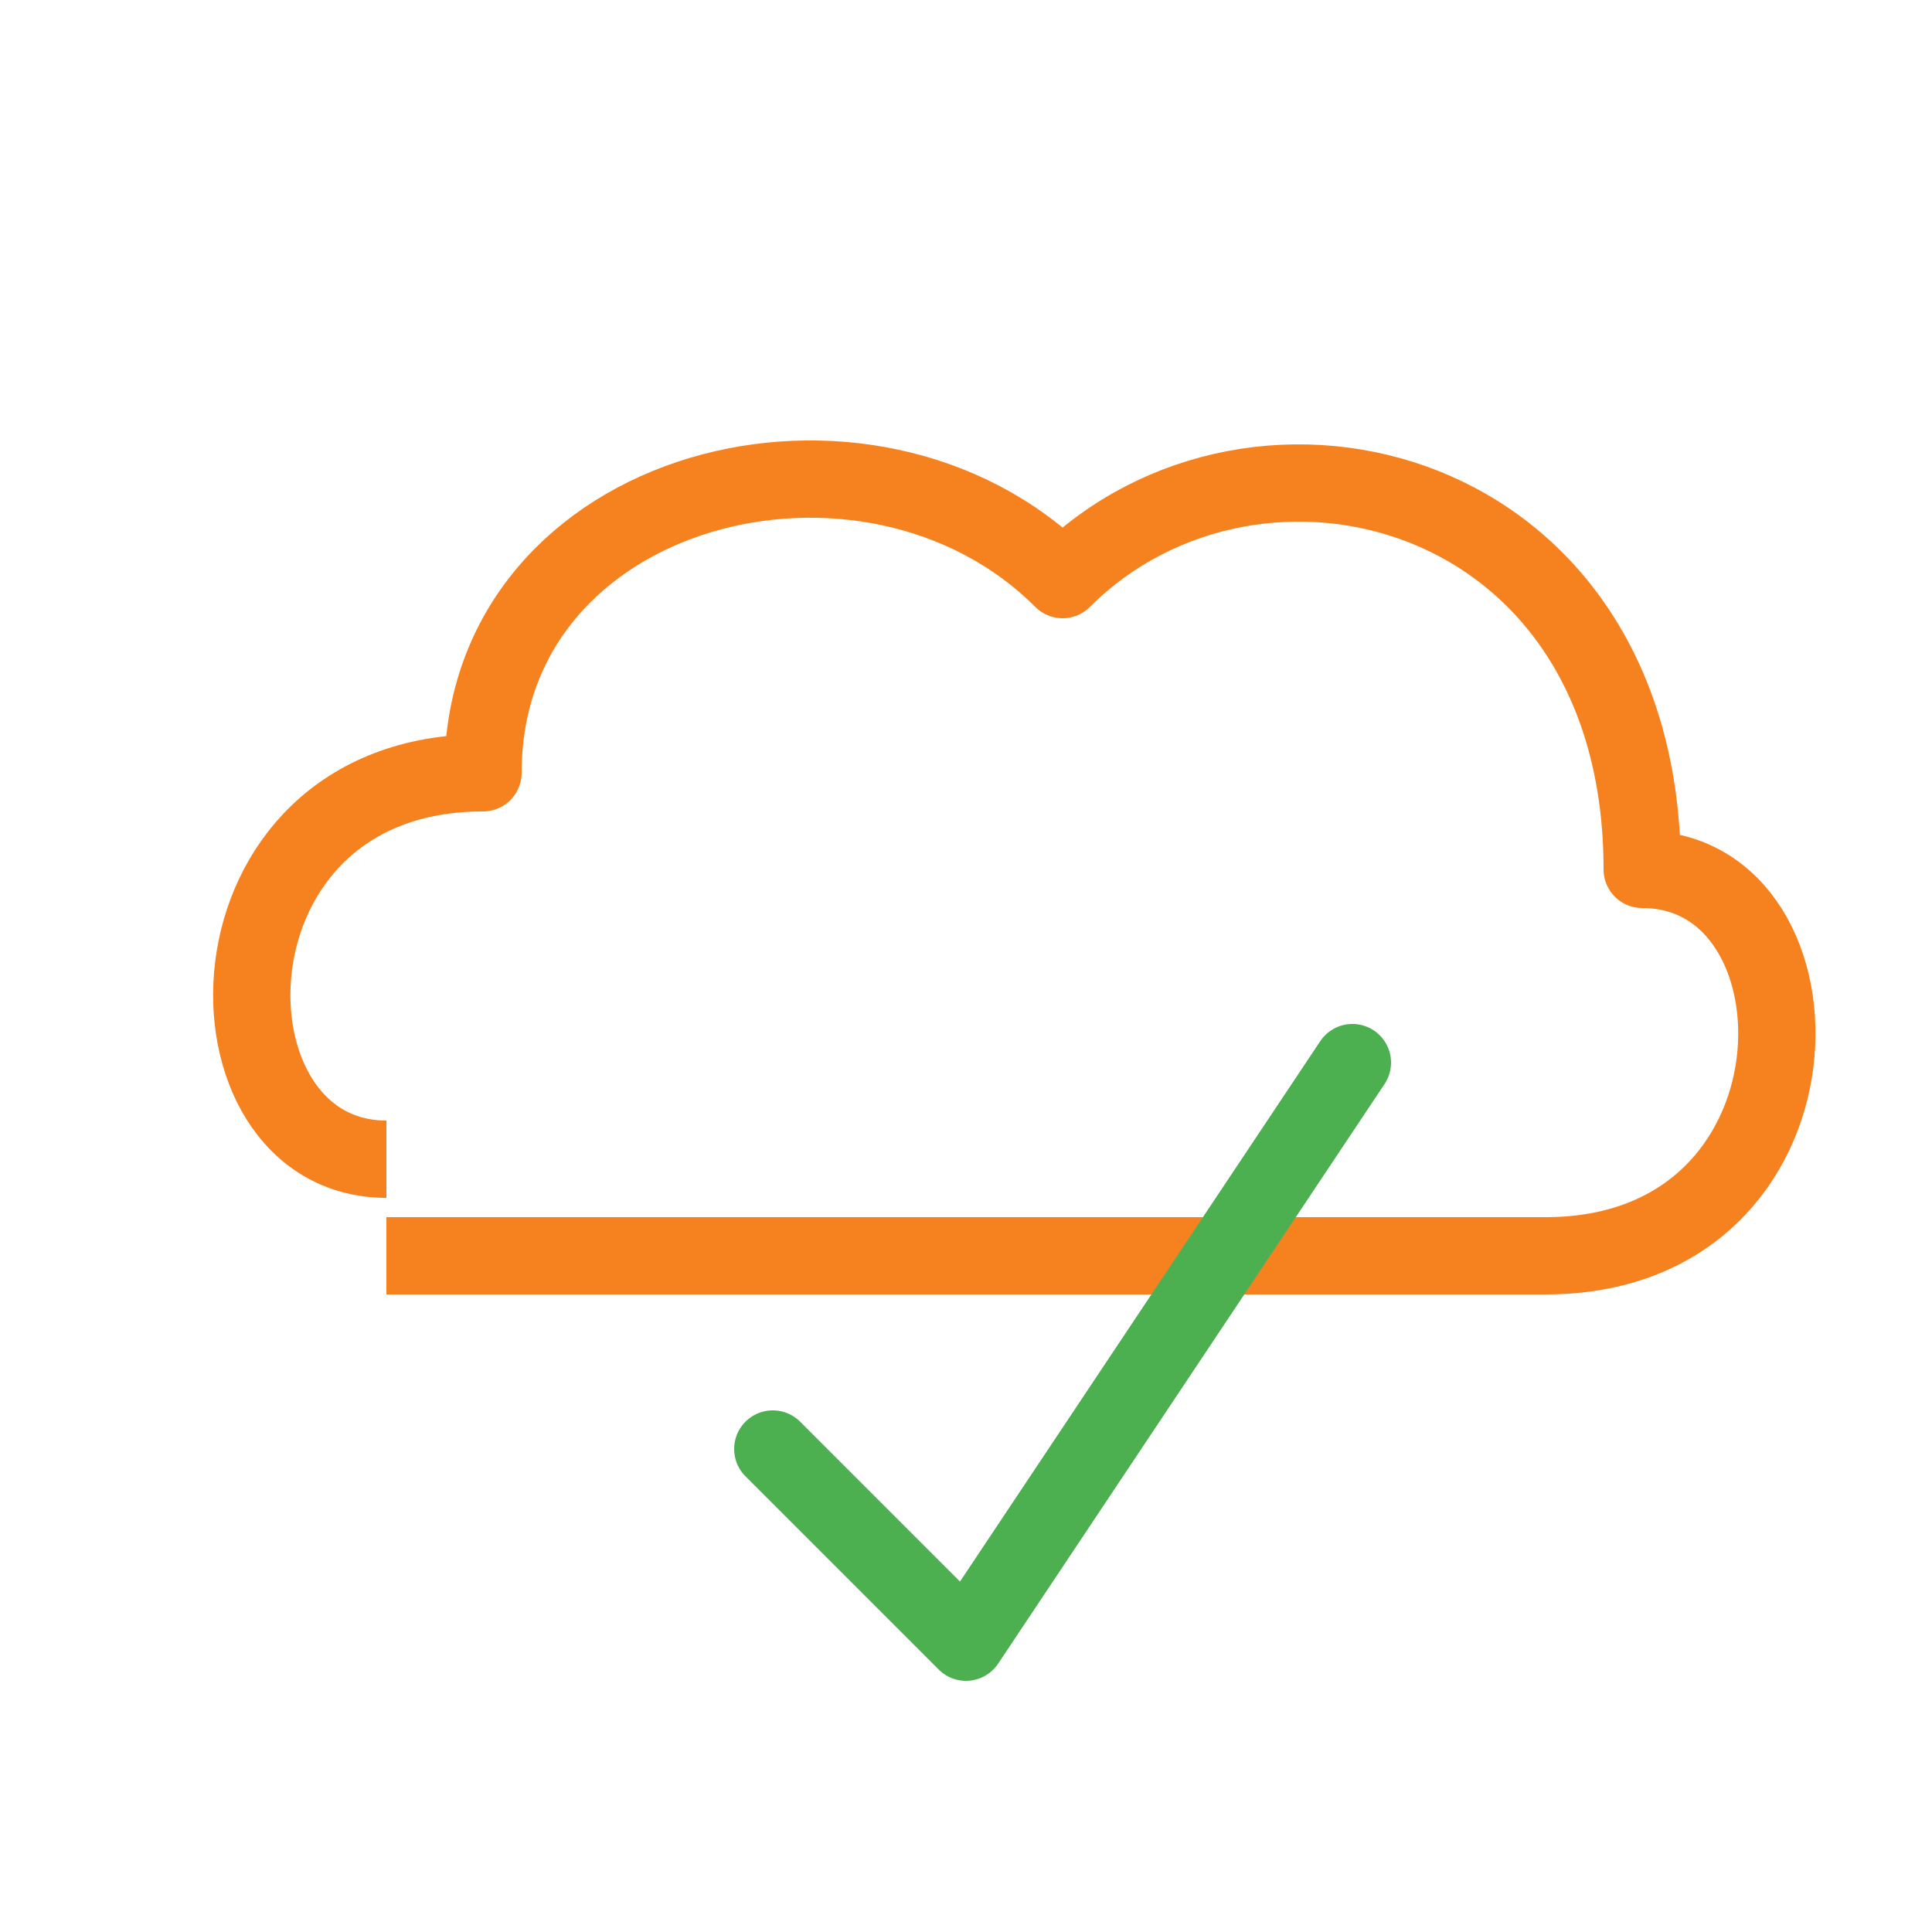
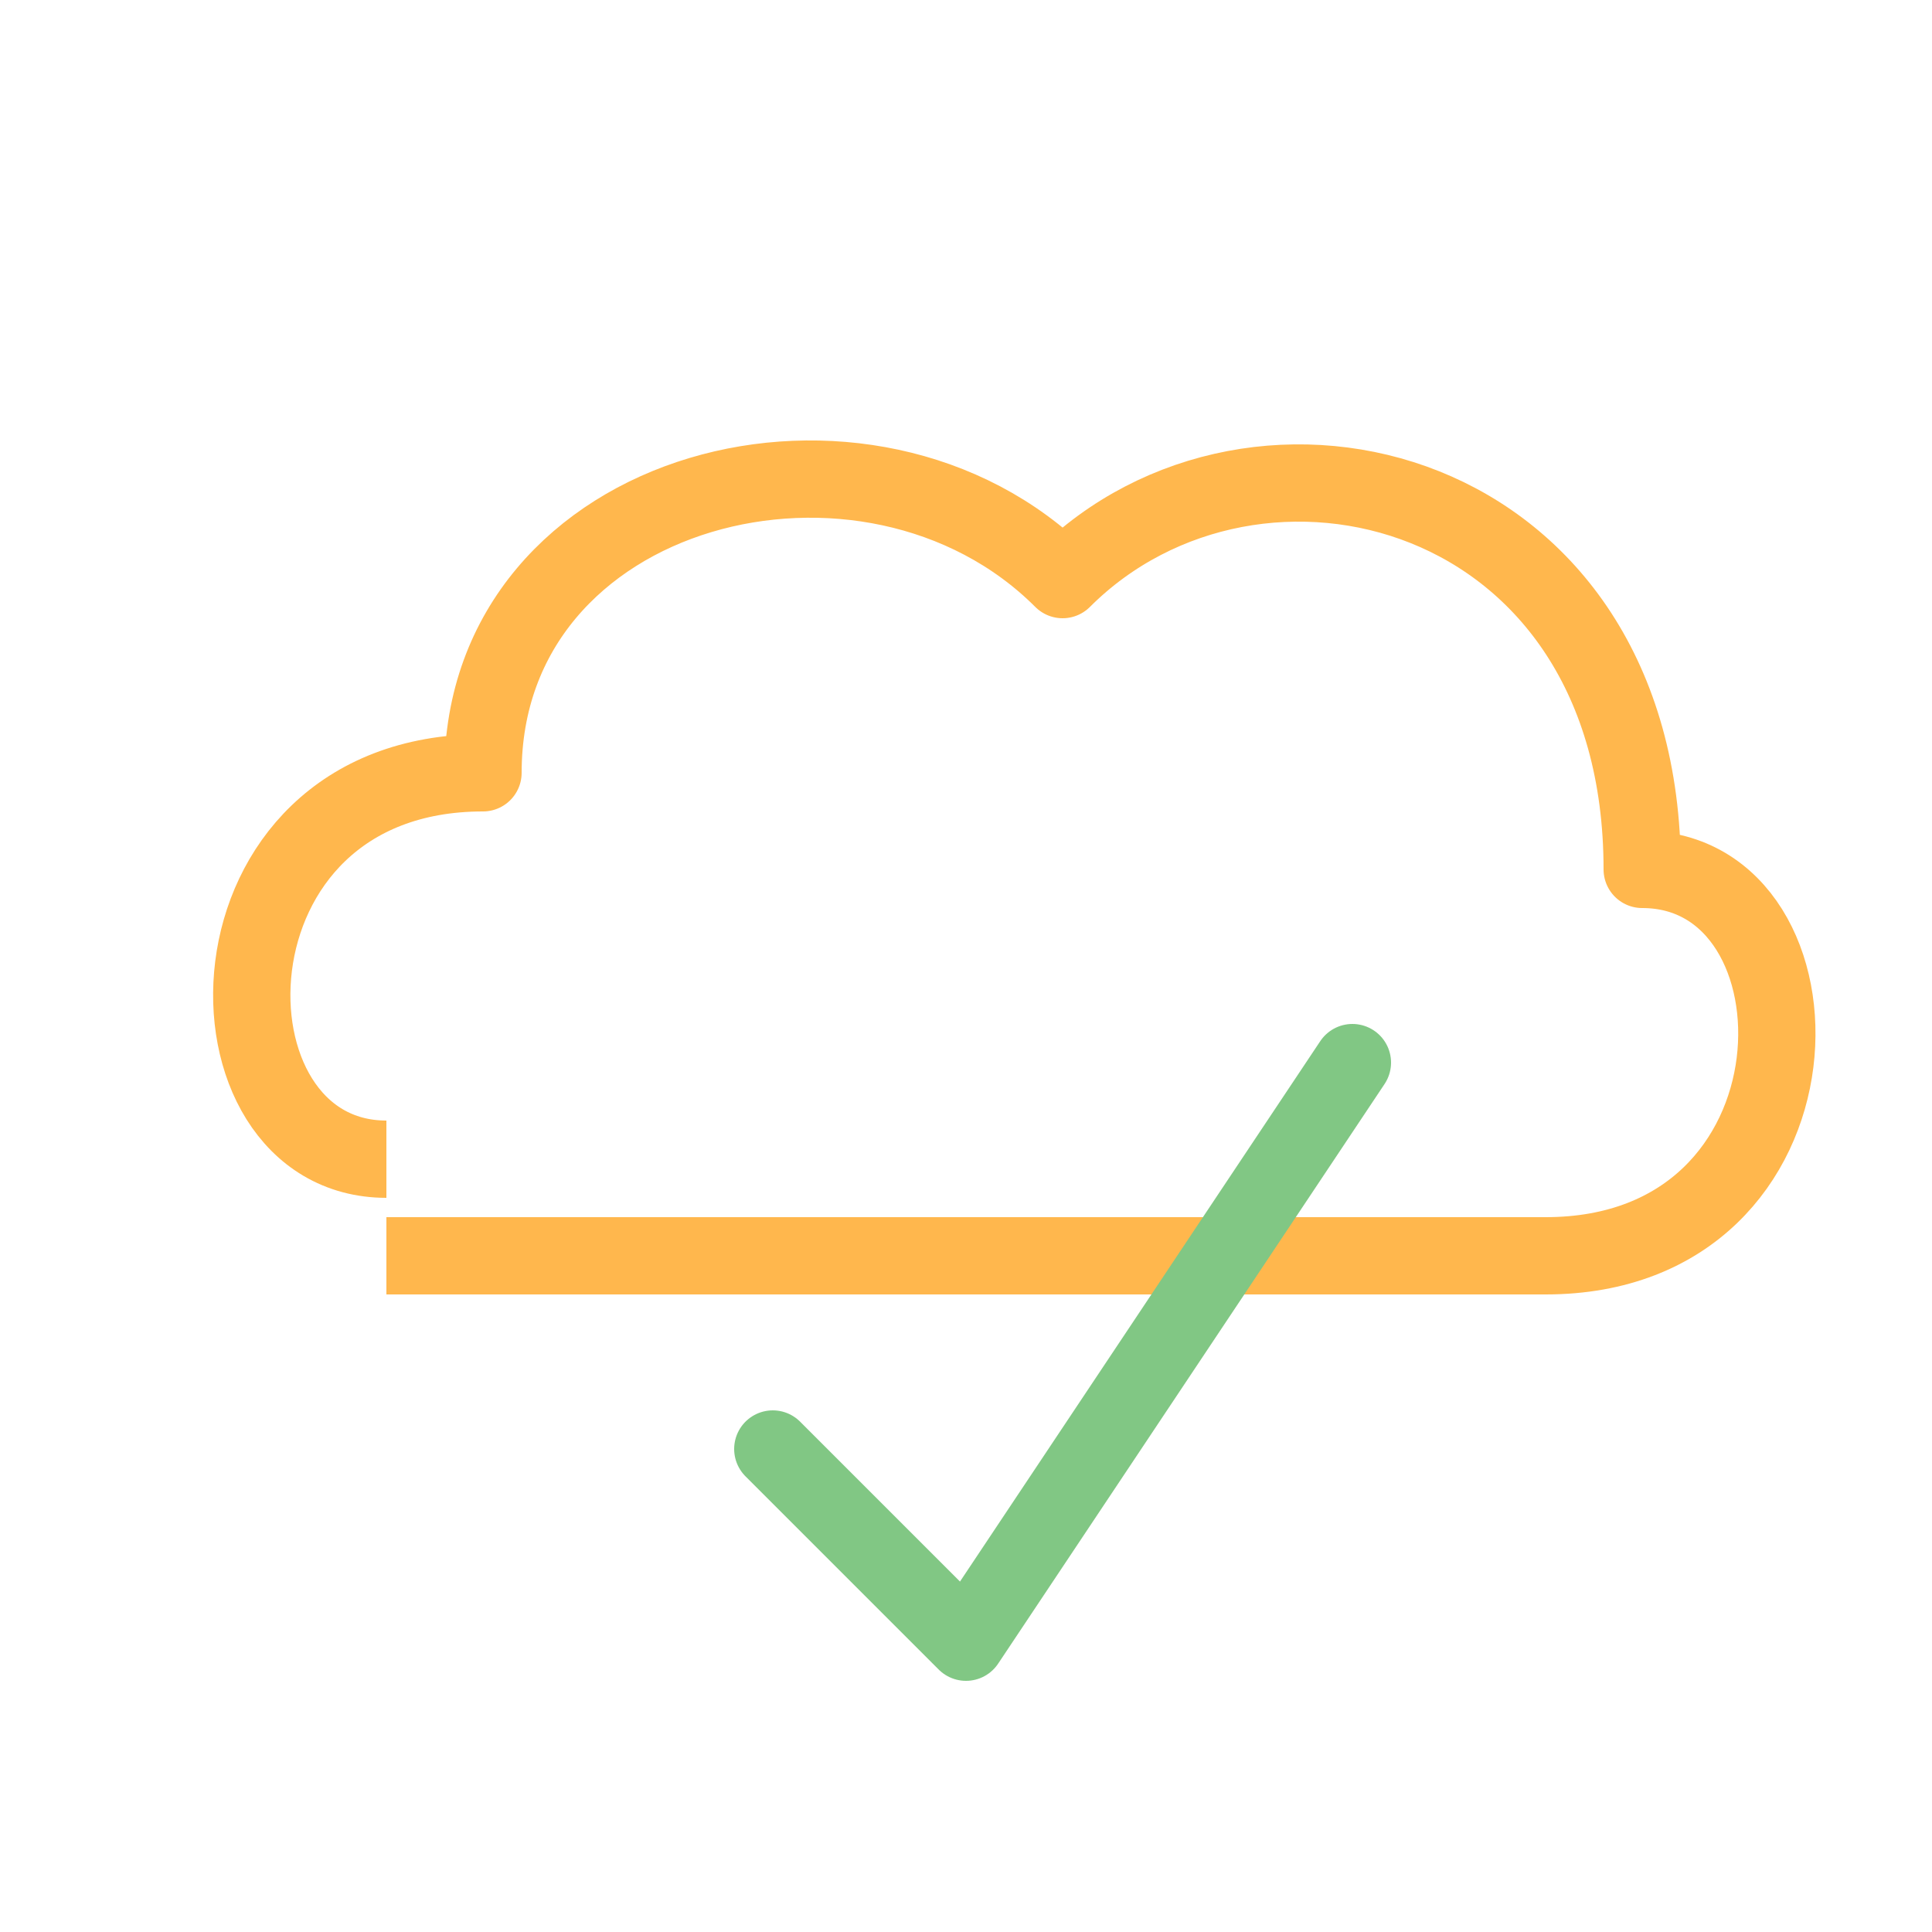
<svg xmlns="http://www.w3.org/2000/svg" width="100" height="100" viewBox="0 0 100 100" fill="none">
-   <path d="M20 60C10 60 10 40 25 40C25 25 45 20 55 30C65 20 85 25 85 45C95 45 95 65 80 65H20" stroke="#F6821F" stroke-width="4" stroke-linejoin="round" />
-   <path d="M40 75L50 85L70 55" stroke="#4CAF50" stroke-width="4" stroke-linecap="round" stroke-linejoin="round" />
+   <path d="M20 60C10 60 10 40 25 40C25 25 45 20 55 30C65 20 85 25 85 45C95 45 95 65 80 65H20" stroke="#FFB74D" stroke-width="4" stroke-linejoin="round" />
+   <path d="M40 75L50 85L70 55" stroke="#81C784" stroke-width="4" stroke-linecap="round" stroke-linejoin="round" />
</svg>
